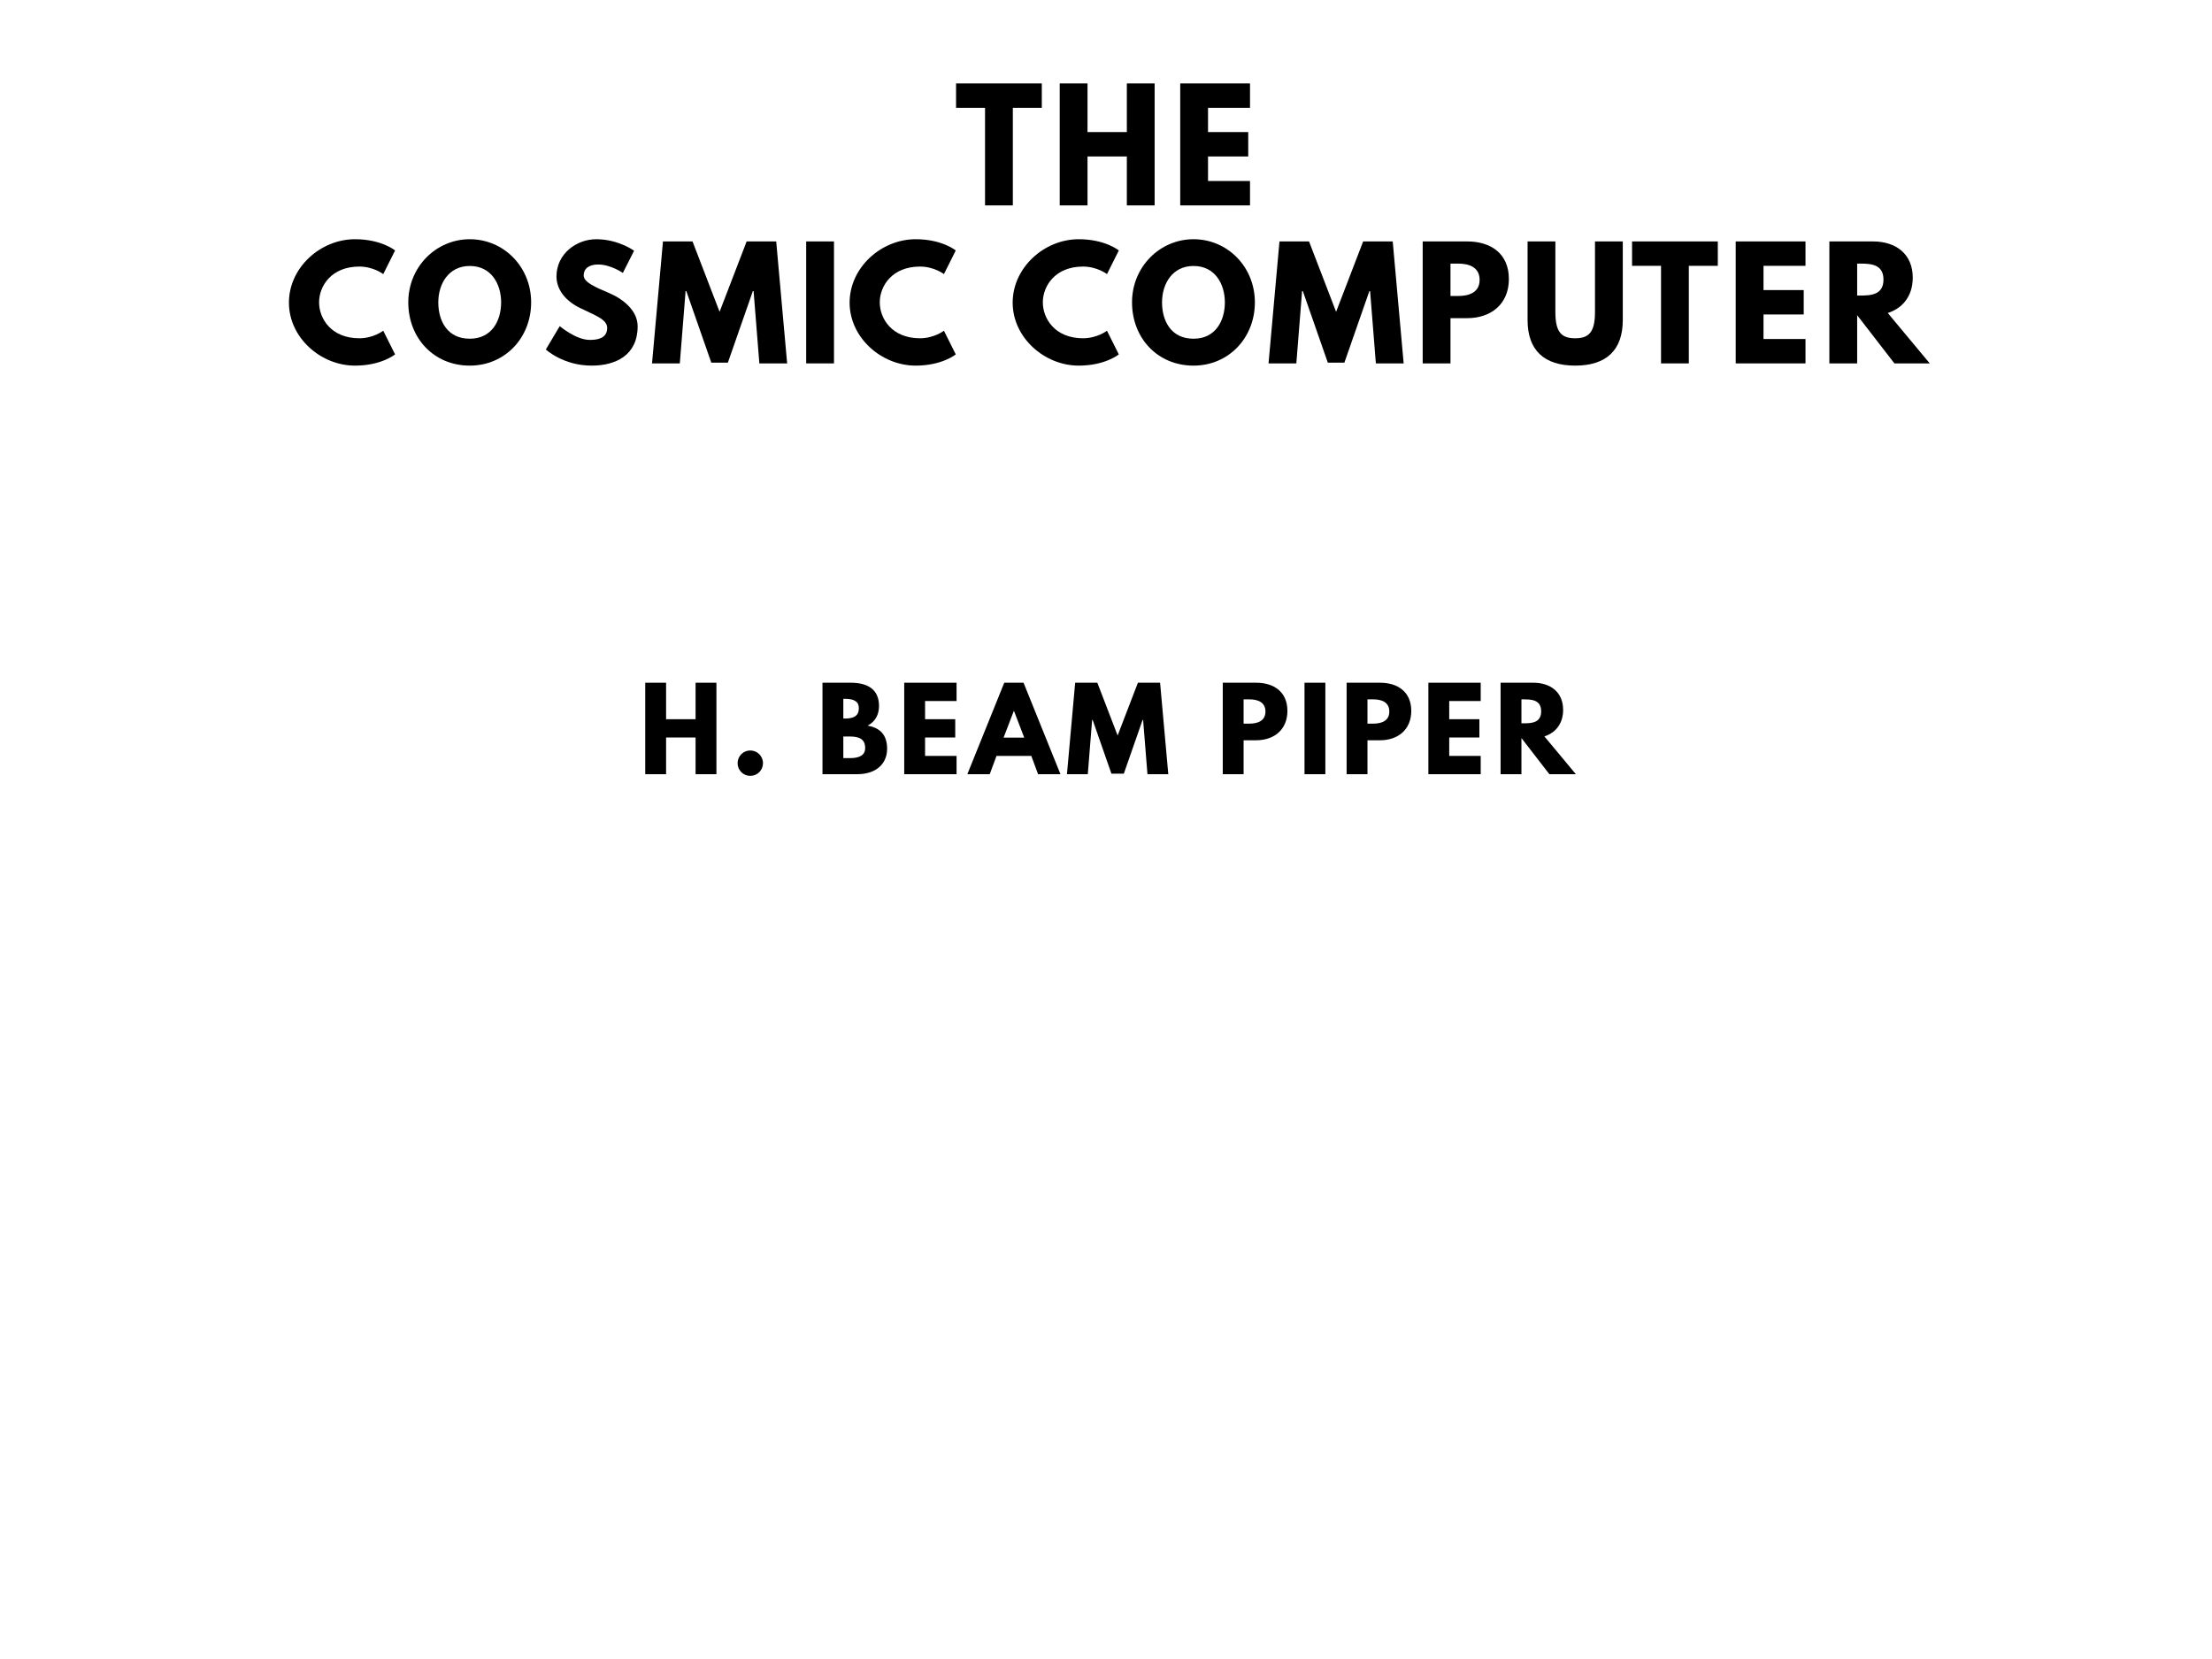
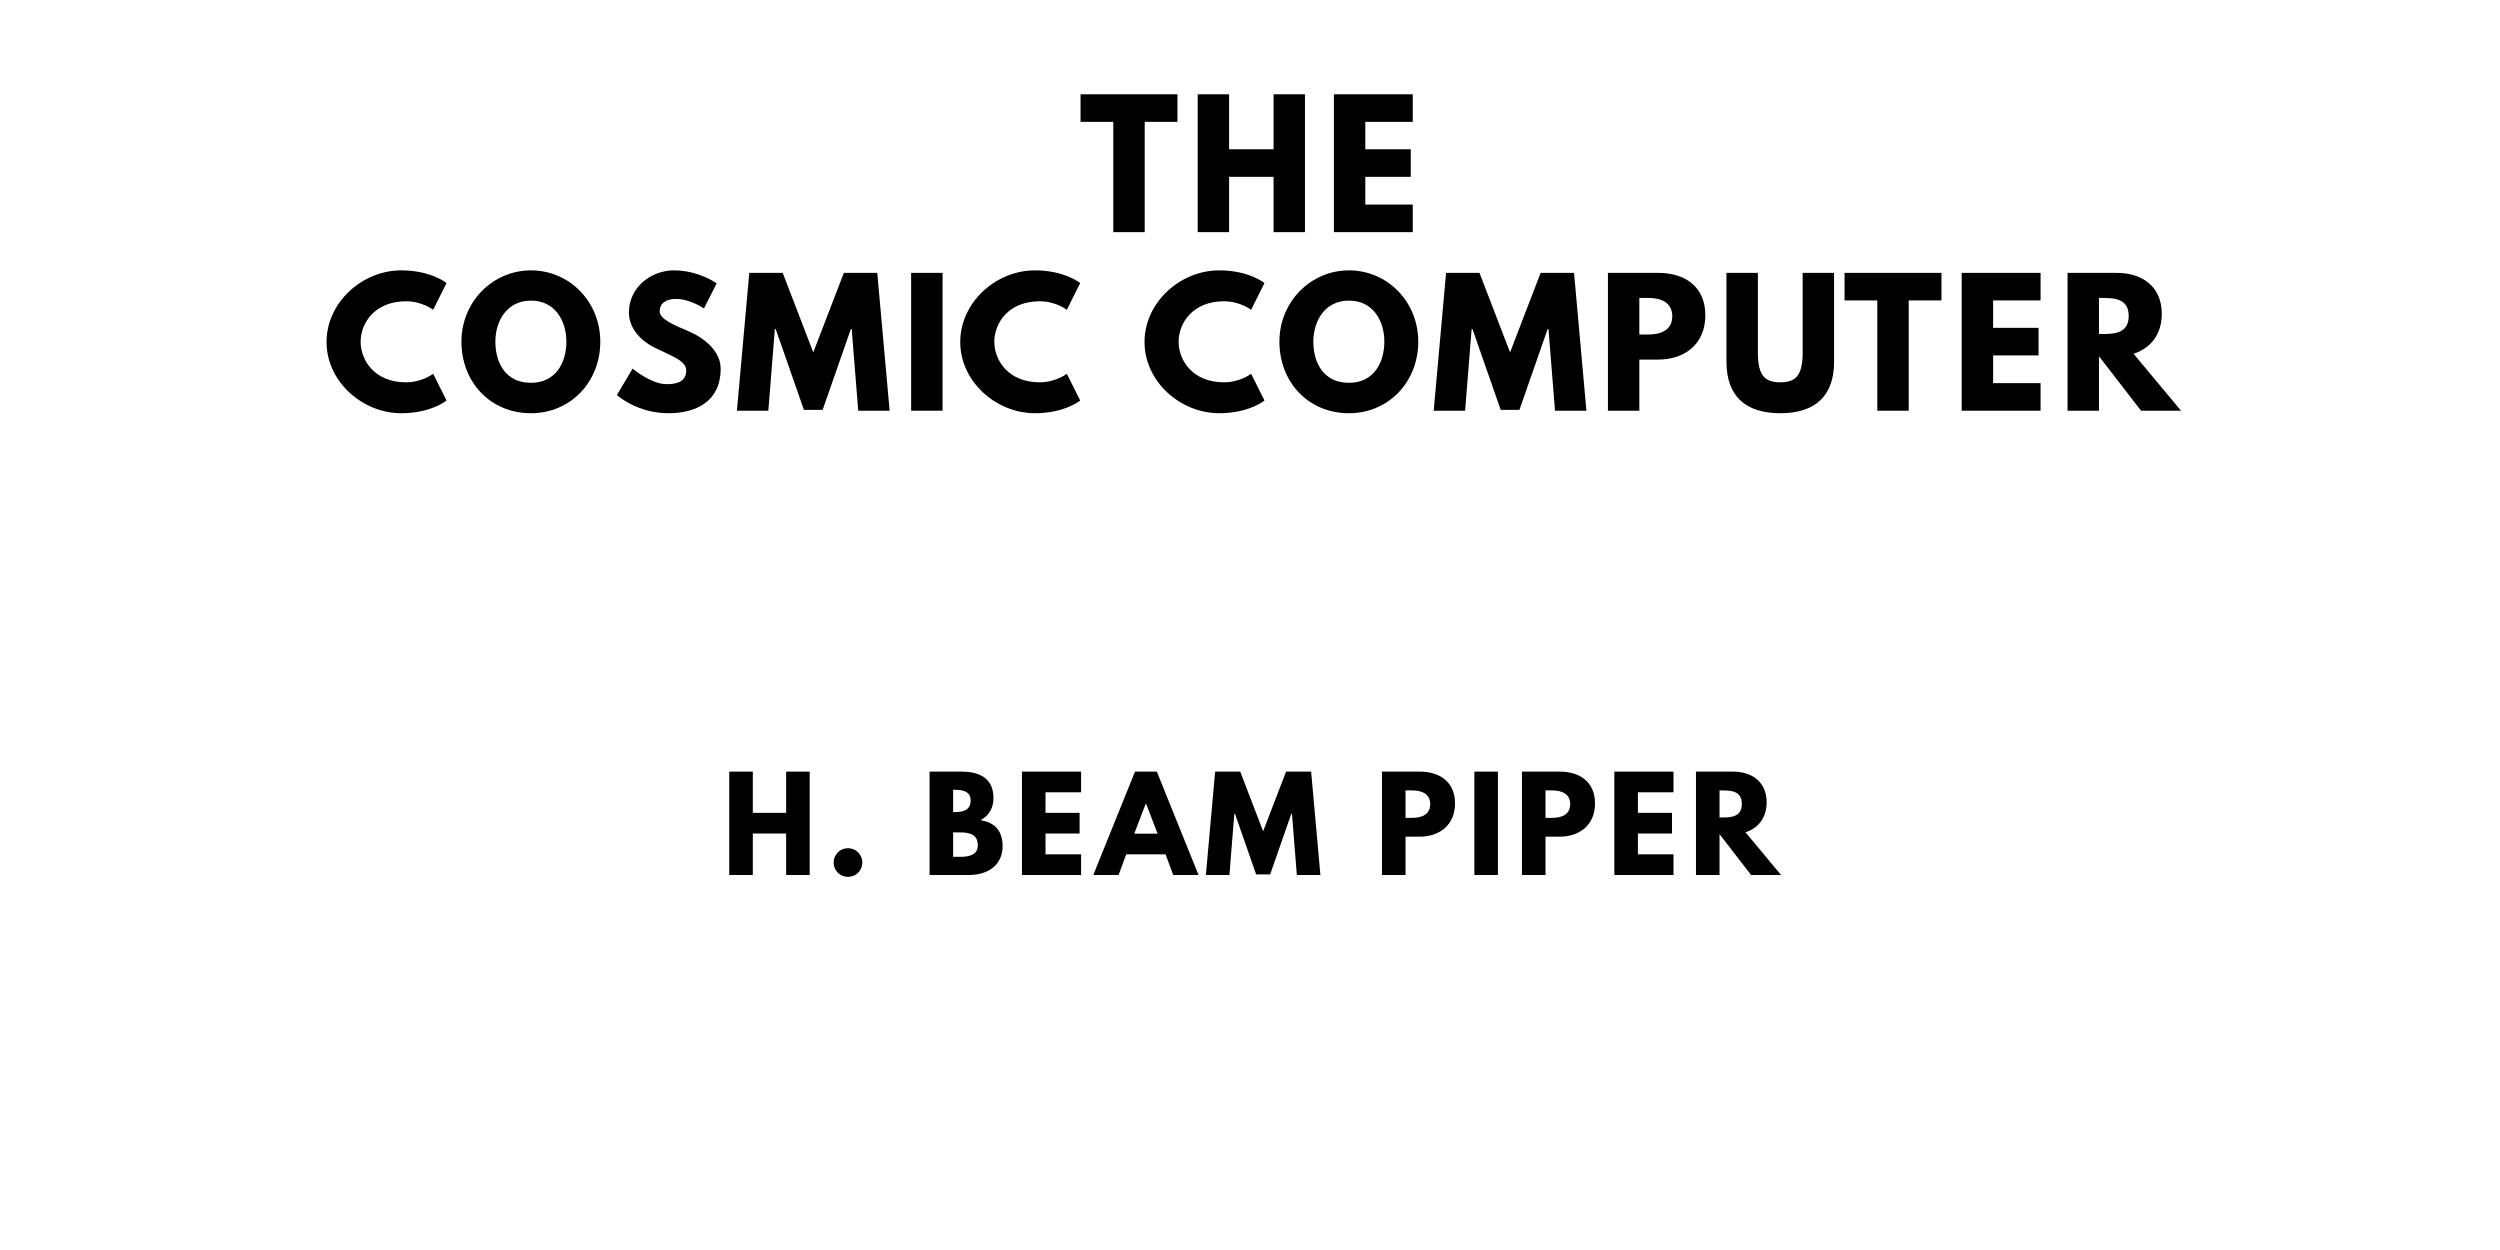
- <svg xmlns="http://www.w3.org/2000/svg" version="1.1" viewBox="0 0 1400 1050">
+ <svg xmlns="http://www.w3.org/2000/svg" version="1.1" viewBox="0 0 1400 700">
  <g style="font-size:93.567px;font-family:'League Spartan';letter-spacing:5px;text-anchor:middle;fill:#000000">
    <path d="m 605.105,68.246 18.339,0 0,61.754 17.591,0 0,-61.754 18.339,0 0,-15.439 -54.269,0 0,15.439 z" style="font-size:93.567px;font-family:'League Spartan';letter-spacing:5px;text-anchor:middle;fill:#000000" />
    <path d="m 688.3,99.029 24.889,0 0,30.971 17.591,0 0,-77.193 -17.591,0 0,30.784 -24.889,0 0,-30.784 -17.591,0 0,77.193 17.591,0 0,-30.971 z" style="font-size:93.567px;font-family:'League Spartan';letter-spacing:5px;text-anchor:middle;fill:#000000" />
    <path d="m 791.145,52.807 -44.164,0 0,77.193 44.164,0 0,-15.439 -26.573,0 0,-15.532 25.45,0 0,-15.439 -25.45,0 0,-15.345 26.573,0 0,-15.439 z" style="font-size:93.567px;font-family:'League Spartan';letter-spacing:5px;text-anchor:middle;fill:#000000" />
  </g>
  <g style="font-size:93.567px;font-family:'League Spartan';letter-spacing:5px;text-anchor:middle;fill:#000000">
    <path d="m 227.406,214.094 c -17.684,0 -25.45,-12.351 -25.45,-22.737 0,-10.292 7.766,-22.643 25.45,-22.643 8.982,0 15.158,4.772 15.158,4.772 l 7.485,-14.971 c 0,0 -8.608,-7.111 -25.357,-7.111 -21.895,0 -41.825,17.965 -41.825,40.14 0,22.082 20.023,39.86 41.825,39.86 16.749,0 25.357,-7.111 25.357,-7.111 l -7.485,-14.971 c 0,0 -6.175,4.772 -15.158,4.772 z" style="font-size:93.567px;font-family:'League Spartan';letter-spacing:5px;text-anchor:middle;fill:#000000" />
    <path d="m 258.409,191.357 c 0,22.55 16.094,40.047 38.924,40.047 22.175,0 38.83,-17.497 38.83,-40.047 0,-22.55 -17.404,-39.953 -38.83,-39.953 -21.24,0 -38.924,17.404 -38.924,39.953 z m 18.994,0 c 0,-11.509 6.363,-23.018 19.93,-23.018 13.661,0 19.836,11.509 19.836,23.018 0,11.509 -5.801,23.018 -19.836,23.018 -14.409,0 -19.93,-11.509 -19.93,-23.018 z" style="font-size:93.567px;font-family:'League Spartan';letter-spacing:5px;text-anchor:middle;fill:#000000" />
    <path d="m 377.37,151.404 c -12.444,0 -25.17,9.17 -25.17,23.579 0,8.047 5.427,15.251 14.69,19.836 9.17,4.585 17.404,7.111 17.404,12.725 0,7.205 -7.298,7.579 -11.134,7.579 -8.608,0 -18.901,-8.702 -18.901,-8.702 l -8.795,14.784 c 0,0 10.947,10.199 29.006,10.199 15.064,0 29.099,-6.456 29.099,-24.889 0,-10.105 -9.45,-17.404 -18.058,-21.053 -8.795,-3.743 -16.094,-6.83 -16.094,-11.135 0,-4.211 3.181,-6.924 9.17,-6.924 7.953,0 15.626,5.333 15.626,5.333 l 7.111,-14.035 c 0,0 -9.918,-7.298 -23.953,-7.298 z" style="font-size:93.567px;font-family:'League Spartan';letter-spacing:5px;text-anchor:middle;fill:#000000" />
    <path d="m 480.604,230 17.591,0 -6.924,-77.193 -18.713,0 -17.123,44.538 -17.123,-44.538 -18.713,0 -6.924,77.193 17.591,0 3.649,-45.754 0.468,0 15.813,45.287 10.48,0 15.813,-45.287 0.468,0 L 480.604,230 Z" style="font-size:93.567px;font-family:'League Spartan';letter-spacing:5px;text-anchor:middle;fill:#000000" />
    <path d="m 527.832,152.807 -17.591,0 0,77.193 17.591,0 0,-77.193 z" style="font-size:93.567px;font-family:'League Spartan';letter-spacing:5px;text-anchor:middle;fill:#000000" />
    <path d="m 582.268,214.094 c -17.684,0 -25.45,-12.351 -25.45,-22.737 0,-10.292 7.766,-22.643 25.45,-22.643 8.982,0 15.158,4.772 15.158,4.772 l 7.485,-14.971 c 0,0 -8.608,-7.111 -25.357,-7.111 -21.895,0 -41.825,17.965 -41.825,40.14 0,22.082 20.023,39.86 41.825,39.86 16.749,0 25.357,-7.111 25.357,-7.111 l -7.485,-14.971 c 0,0 -6.175,4.772 -15.158,4.772 z" style="font-size:93.567px;font-family:'League Spartan';letter-spacing:5px;text-anchor:middle;fill:#000000" />
    <path d="m 685.469,214.094 c -17.684,0 -25.45,-12.351 -25.45,-22.737 0,-10.292 7.766,-22.643 25.45,-22.643 8.982,0 15.158,4.772 15.158,4.772 l 7.485,-14.971 c 0,0 -8.608,-7.111 -25.357,-7.111 -21.895,0 -41.825,17.965 -41.825,40.14 0,22.082 20.023,39.86 41.825,39.86 16.749,0 25.357,-7.111 25.357,-7.111 l -7.485,-14.971 c 0,0 -6.175,4.772 -15.158,4.772 z" style="font-size:93.567px;font-family:'League Spartan';letter-spacing:5px;text-anchor:middle;fill:#000000" />
    <path d="m 716.472,191.357 c 0,22.55 16.094,40.047 38.924,40.047 22.175,0 38.83,-17.497 38.83,-40.047 0,-22.55 -17.404,-39.953 -38.83,-39.953 -21.24,0 -38.924,17.404 -38.924,39.953 z m 18.994,0 c 0,-11.509 6.363,-23.018 19.93,-23.018 13.661,0 19.836,11.509 19.836,23.018 0,11.509 -5.801,23.018 -19.836,23.018 -14.409,0 -19.93,-11.509 -19.93,-23.018 z" style="font-size:93.567px;font-family:'League Spartan';letter-spacing:5px;text-anchor:middle;fill:#000000" />
    <path d="m 870.801,230 17.591,0 -6.924,-77.193 -18.713,0 -17.123,44.538 -17.123,-44.538 -18.713,0 -6.924,77.193 17.591,0 3.649,-45.754 0.468,0 15.813,45.287 10.48,0 15.813,-45.287 0.468,0 L 870.801,230 Z" style="font-size:93.567px;font-family:'League Spartan';letter-spacing:5px;text-anchor:middle;fill:#000000" />
    <path d="m 900.439,152.807 0,77.193 17.591,0 0,-28.632 10.573,0 c 15.064,0 26.386,-8.889 26.386,-24.795 0,-16 -11.322,-23.766 -26.386,-23.766 l -28.164,0 z m 17.591,34.526 0,-20.491 4.959,0 c 6.924,0 13.474,2.339 13.474,10.292 0,7.86 -6.55,10.199 -13.474,10.199 l -4.959,0 z" style="font-size:93.567px;font-family:'League Spartan';letter-spacing:5px;text-anchor:middle;fill:#000000" />
    <path d="m 1027.078,152.807 -17.591,0 0,44.632 c 0,12.912 -3.93,16.655 -12.538,16.655 -8.608,0 -12.538,-3.743 -12.538,-16.655 l 0,-44.632 -17.591,0 0,49.778 c 0,19.088 10.48,28.819 30.129,28.819 19.649,0 30.129,-9.731 30.129,-28.819 l 0,-49.778 z" style="font-size:93.567px;font-family:'League Spartan';letter-spacing:5px;text-anchor:middle;fill:#000000" />
    <path d="m 1032.949,168.246 18.339,0 0,61.754 17.591,0 0,-61.754 18.339,0 0,-15.439 -54.269,0 0,15.439 z" style="font-size:93.567px;font-family:'League Spartan';letter-spacing:5px;text-anchor:middle;fill:#000000" />
    <path d="m 1142.716,152.807 -44.164,0 0,77.193 44.164,0 0,-15.439 -26.573,0 0,-15.532 25.45,0 0,-15.439 -25.45,0 0,-15.345 26.573,0 0,-15.439 z" style="font-size:93.567px;font-family:'League Spartan';letter-spacing:5px;text-anchor:middle;fill:#000000" />
    <path d="m 1157.829,152.807 0,77.193 17.591,0 0,-30.503 23.579,30.503 22.363,0 -26.573,-31.906 c 9.45,-2.994 15.813,-10.76 15.813,-22.363 0,-15.158 -10.854,-22.924 -25.17,-22.924 l -27.602,0 z m 17.591,34.246 0,-20.211 2.058,0 c 6.643,0 14.597,0.468 14.597,10.105 0,9.637 -7.953,10.105 -14.597,10.105 l -2.058,0 z" style="font-size:93.567px;font-family:'League Spartan';letter-spacing:5px;text-anchor:middle;fill:#000000" />
  </g>
  <g style="font-size:93.567px;font-family:'League Spartan';letter-spacing:5px;text-anchor:middle;fill:#000000" />
  <g style="font-size:70.175px;font-family:'League Spartan';letter-spacing:5px;text-anchor:middle;fill:#000000">
    <path d="m 421.573,466.772 18.667,0 0,23.228 13.193,0 0,-57.895 -13.193,0 0,23.088 -18.667,0 0,-23.088 -13.193,0 0,57.895 13.193,0 0,-23.228 z" style="font-size:70.175px;font-family:'League Spartan';letter-spacing:5px;text-anchor:middle;fill:#000000" />
    <path d="m 474.834,474.982 c -4.421,0 -8,3.579 -8,8.07 0,4.421 3.579,8 8,8 4.491,0 8.07,-3.579 8.07,-8 0,-4.491 -3.579,-8.07 -8.07,-8.07 z" style="font-size:70.175px;font-family:'League Spartan';letter-spacing:5px;text-anchor:middle;fill:#000000" />
    <path d="m 520.556,432.105 0,57.895 21.965,0 c 12,0 18.947,-6.596 18.947,-16.14 0,-9.333 -5.123,-13.333 -12.351,-14.596 4.912,-2.526 7.228,-7.088 7.228,-12.421 0,-11.018 -7.86,-14.737 -17.825,-14.737 l -17.965,0 z m 13.193,22.667 0,-12.491 1.053,0 c 5.754,0 8.772,1.754 8.772,5.895 0,4.842 -3.088,6.596 -8.772,6.596 l -1.053,0 z m 0,25.053 0,-13.684 4.14,0 c 6.246,0 9.684,1.895 9.684,7.228 0,4.561 -3.439,6.456 -9.684,6.456 l -4.14,0 z" style="font-size:70.175px;font-family:'League Spartan';letter-spacing:5px;text-anchor:middle;fill:#000000" />
    <path d="m 605.417,432.105 -33.123,0 0,57.895 33.123,0 0,-11.579 -19.93,0 0,-11.649 19.088,0 0,-11.579 -19.088,0 0,-11.509 19.93,0 0,-11.579 z" style="font-size:70.175px;font-family:'League Spartan';letter-spacing:5px;text-anchor:middle;fill:#000000" />
    <path d="m 647.816,432.105 -12.211,0 L 612.237,490 l 14.175,0 4.281,-11.579 22.035,0 4.281,11.579 14.175,0 -23.368,-57.895 z m 0.421,34.737 -13.053,0 L 641.641,450 l 0.14,0 6.456,16.842 z" style="font-size:70.175px;font-family:'League Spartan';letter-spacing:5px;text-anchor:middle;fill:#000000" />
    <path d="m 726.234,490 13.193,0 -5.193,-57.895 -14.035,0 -12.842,33.404 -12.842,-33.404 -14.035,0 -5.193,57.895 13.193,0 2.737,-34.316 0.351,0 11.86,33.965 7.86,0 11.86,-33.965 0.351,0 L 726.234,490 Z" style="font-size:70.175px;font-family:'League Spartan';letter-spacing:5px;text-anchor:middle;fill:#000000" />
    <path d="m 773.901,432.105 0,57.895 13.193,0 0,-21.474 7.93,0 c 11.298,0 19.789,-6.667 19.789,-18.596 0,-12 -8.491,-17.825 -19.789,-17.825 l -21.123,0 z M 787.094,458 l 0,-15.368 3.719,0 c 5.193,0 10.105,1.754 10.105,7.719 0,5.895 -4.912,7.649 -10.105,7.649 l -3.719,0 z" style="font-size:70.175px;font-family:'League Spartan';letter-spacing:5px;text-anchor:middle;fill:#000000" />
    <path d="m 838.832,432.105 -13.193,0 0,57.895 13.193,0 0,-57.895 z" style="font-size:70.175px;font-family:'League Spartan';letter-spacing:5px;text-anchor:middle;fill:#000000" />
    <path d="m 852.294,432.105 0,57.895 13.193,0 0,-21.474 7.93,0 c 11.298,0 19.789,-6.667 19.789,-18.596 0,-12 -8.491,-17.825 -19.789,-17.825 l -21.123,0 z M 865.487,458 l 0,-15.368 3.719,0 c 5.193,0 10.105,1.754 10.105,7.719 0,5.895 -4.912,7.649 -10.105,7.649 l -3.719,0 z" style="font-size:70.175px;font-family:'League Spartan';letter-spacing:5px;text-anchor:middle;fill:#000000" />
    <path d="m 937.155,432.105 -33.123,0 0,57.895 33.123,0 0,-11.579 -19.93,0 0,-11.649 19.088,0 0,-11.579 -19.088,0 0,-11.509 19.93,0 0,-11.579 z" style="font-size:70.175px;font-family:'League Spartan';letter-spacing:5px;text-anchor:middle;fill:#000000" />
    <path d="m 949.74,432.105 0,57.895 13.193,0 0,-22.877 17.684,22.877 16.772,0 -19.93,-23.93 c 7.088,-2.246 11.86,-8.07 11.86,-16.772 0,-11.368 -8.14,-17.193 -18.877,-17.193 l -20.702,0 z m 13.193,25.684 0,-15.158 1.544,0 c 4.982,0 10.947,0.351 10.947,7.579 0,7.228 -5.965,7.579 -10.947,7.579 l -1.544,0 z" style="font-size:70.175px;font-family:'League Spartan';letter-spacing:5px;text-anchor:middle;fill:#000000" />
  </g>
  <g style="font-size:70.175px;font-family:'League Spartan';letter-spacing:5px;text-anchor:middle;fill:#000000" />
-   <g style="font-style:italic;font-size:42.508px;font-family:'OFL Sorts Mill Goudy';text-anchor:middle;fill:#000000" />
-   <g style="font-size:46.784px;font-family:'League Spartan';letter-spacing:5px;text-anchor:middle;fill:#000000" />
-   <g style="font-style:italic;font-size:42.508px;font-family:'OFL Sorts Mill Goudy';text-anchor:middle;fill:#000000" />
-   <g style="font-size:46.784px;font-family:'League Spartan';letter-spacing:5px;text-anchor:middle;fill:#000000" />
</svg>
